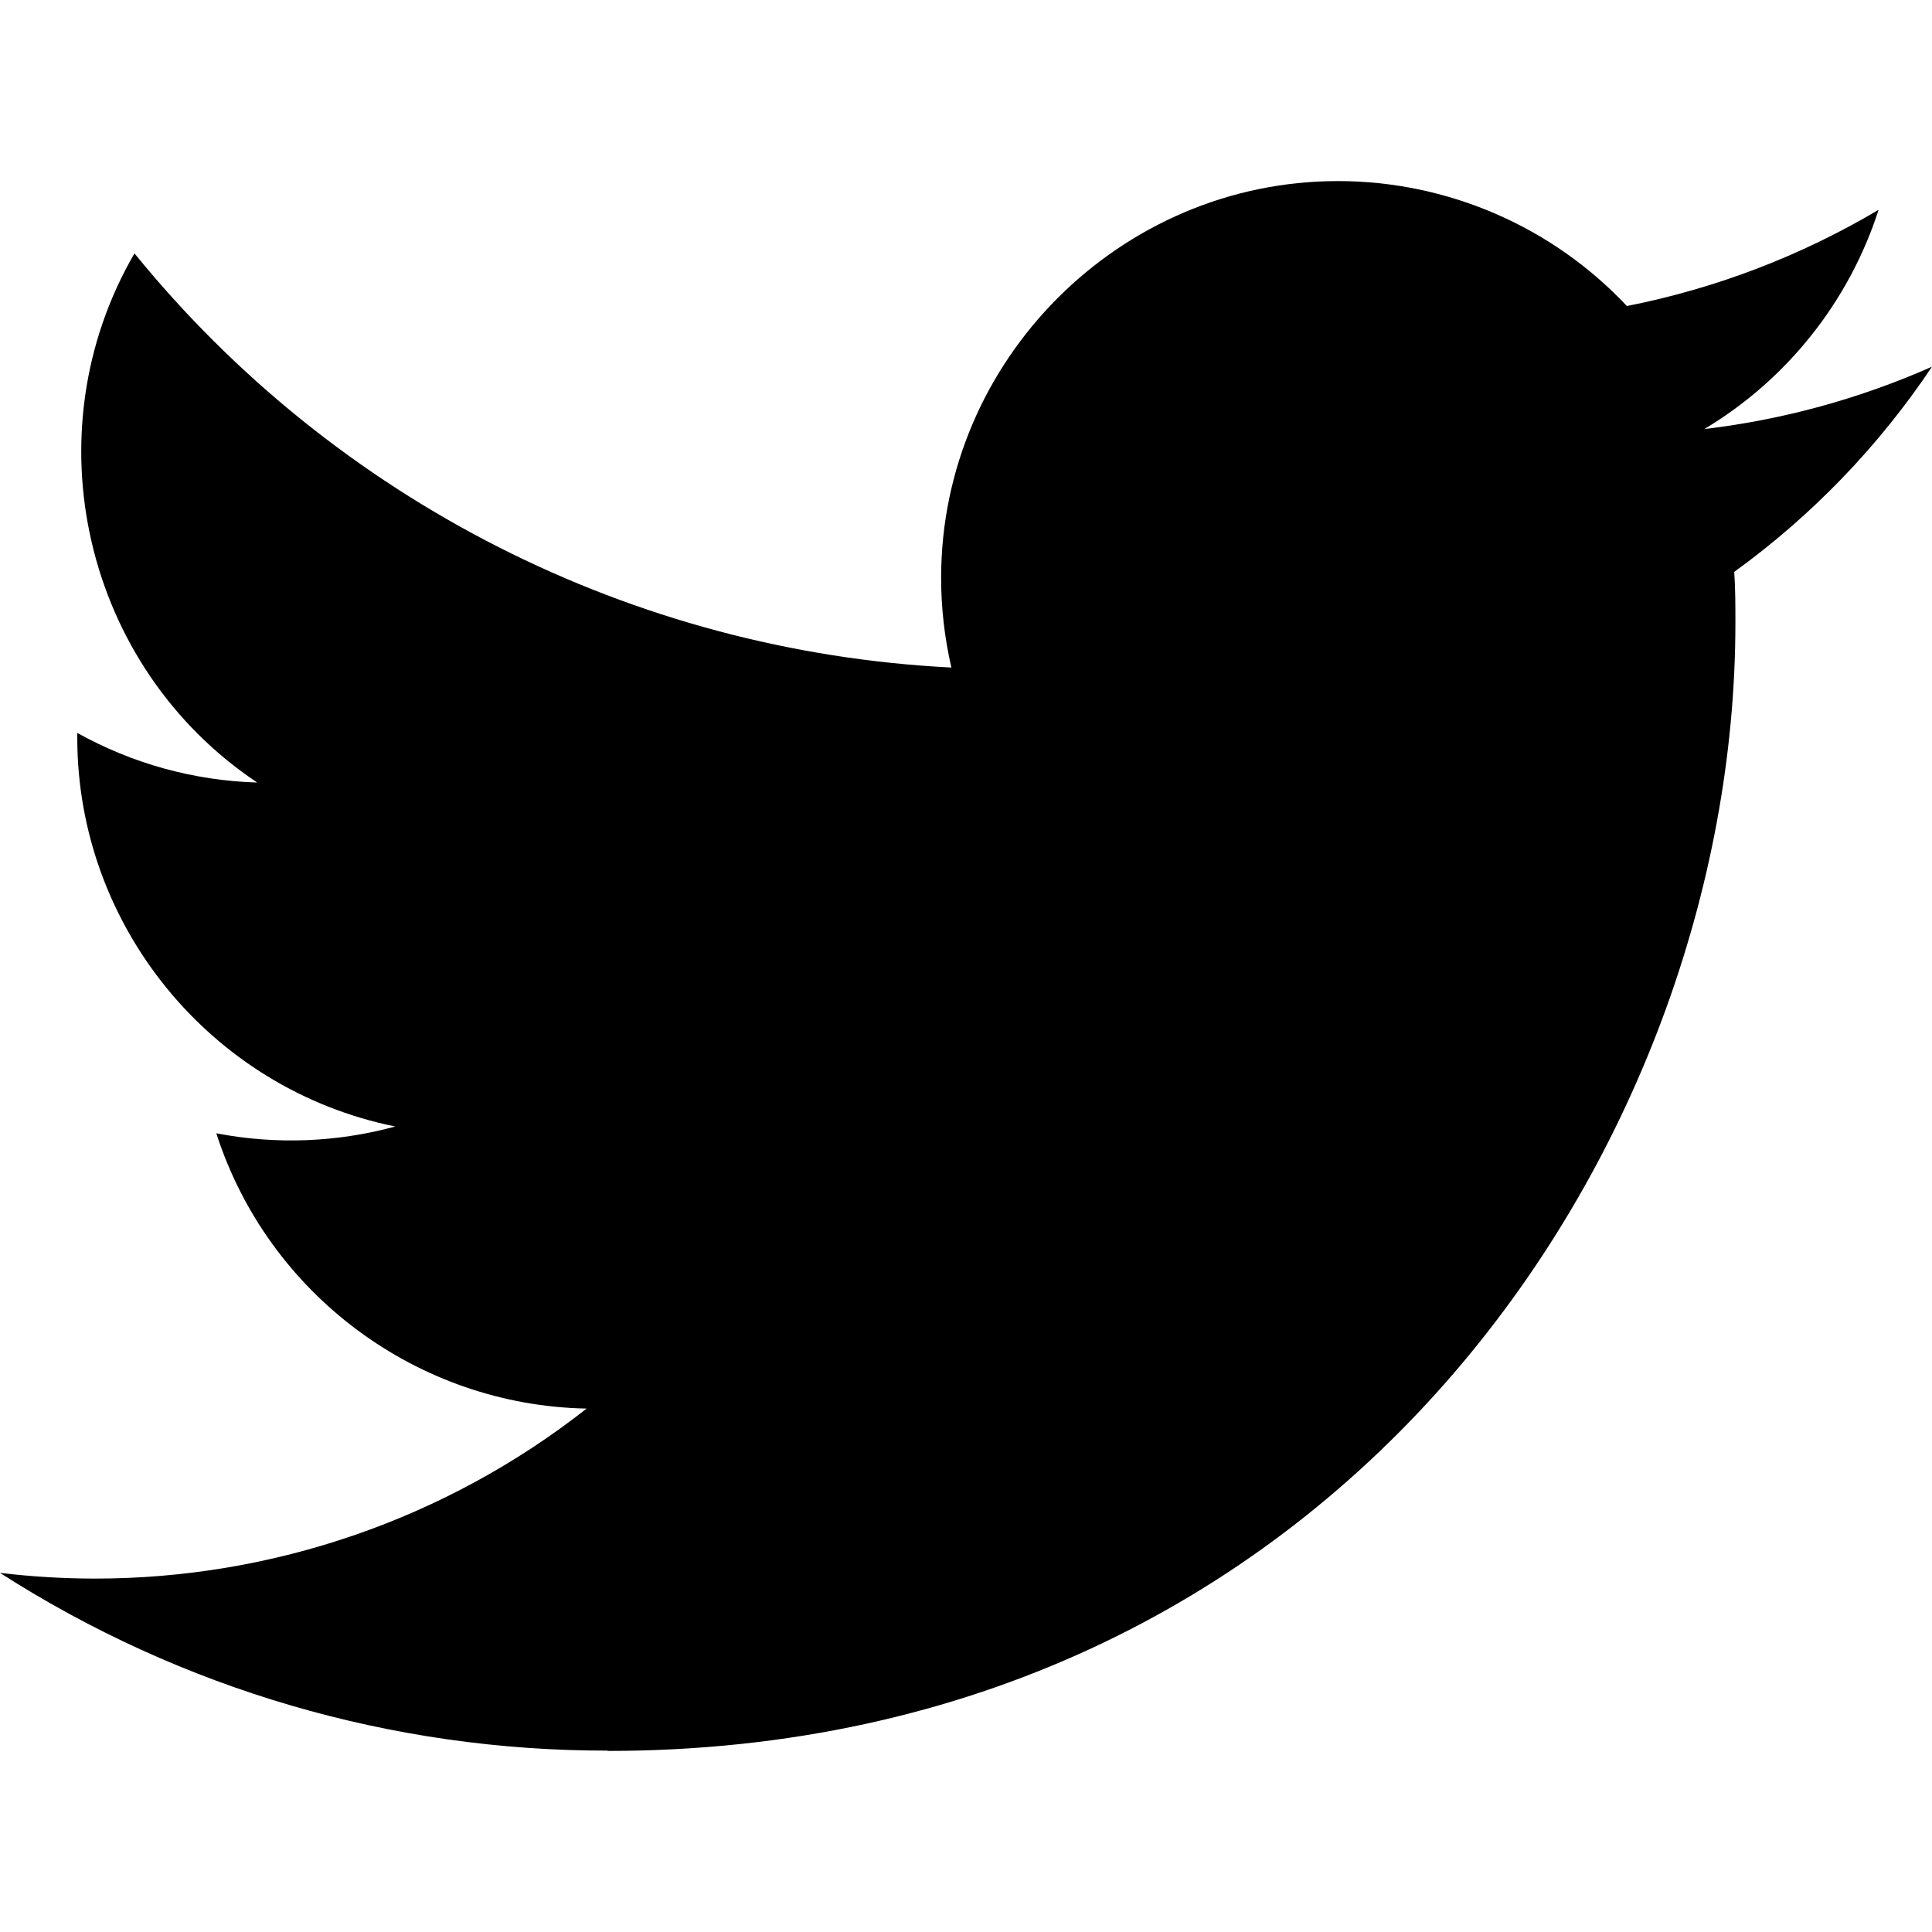
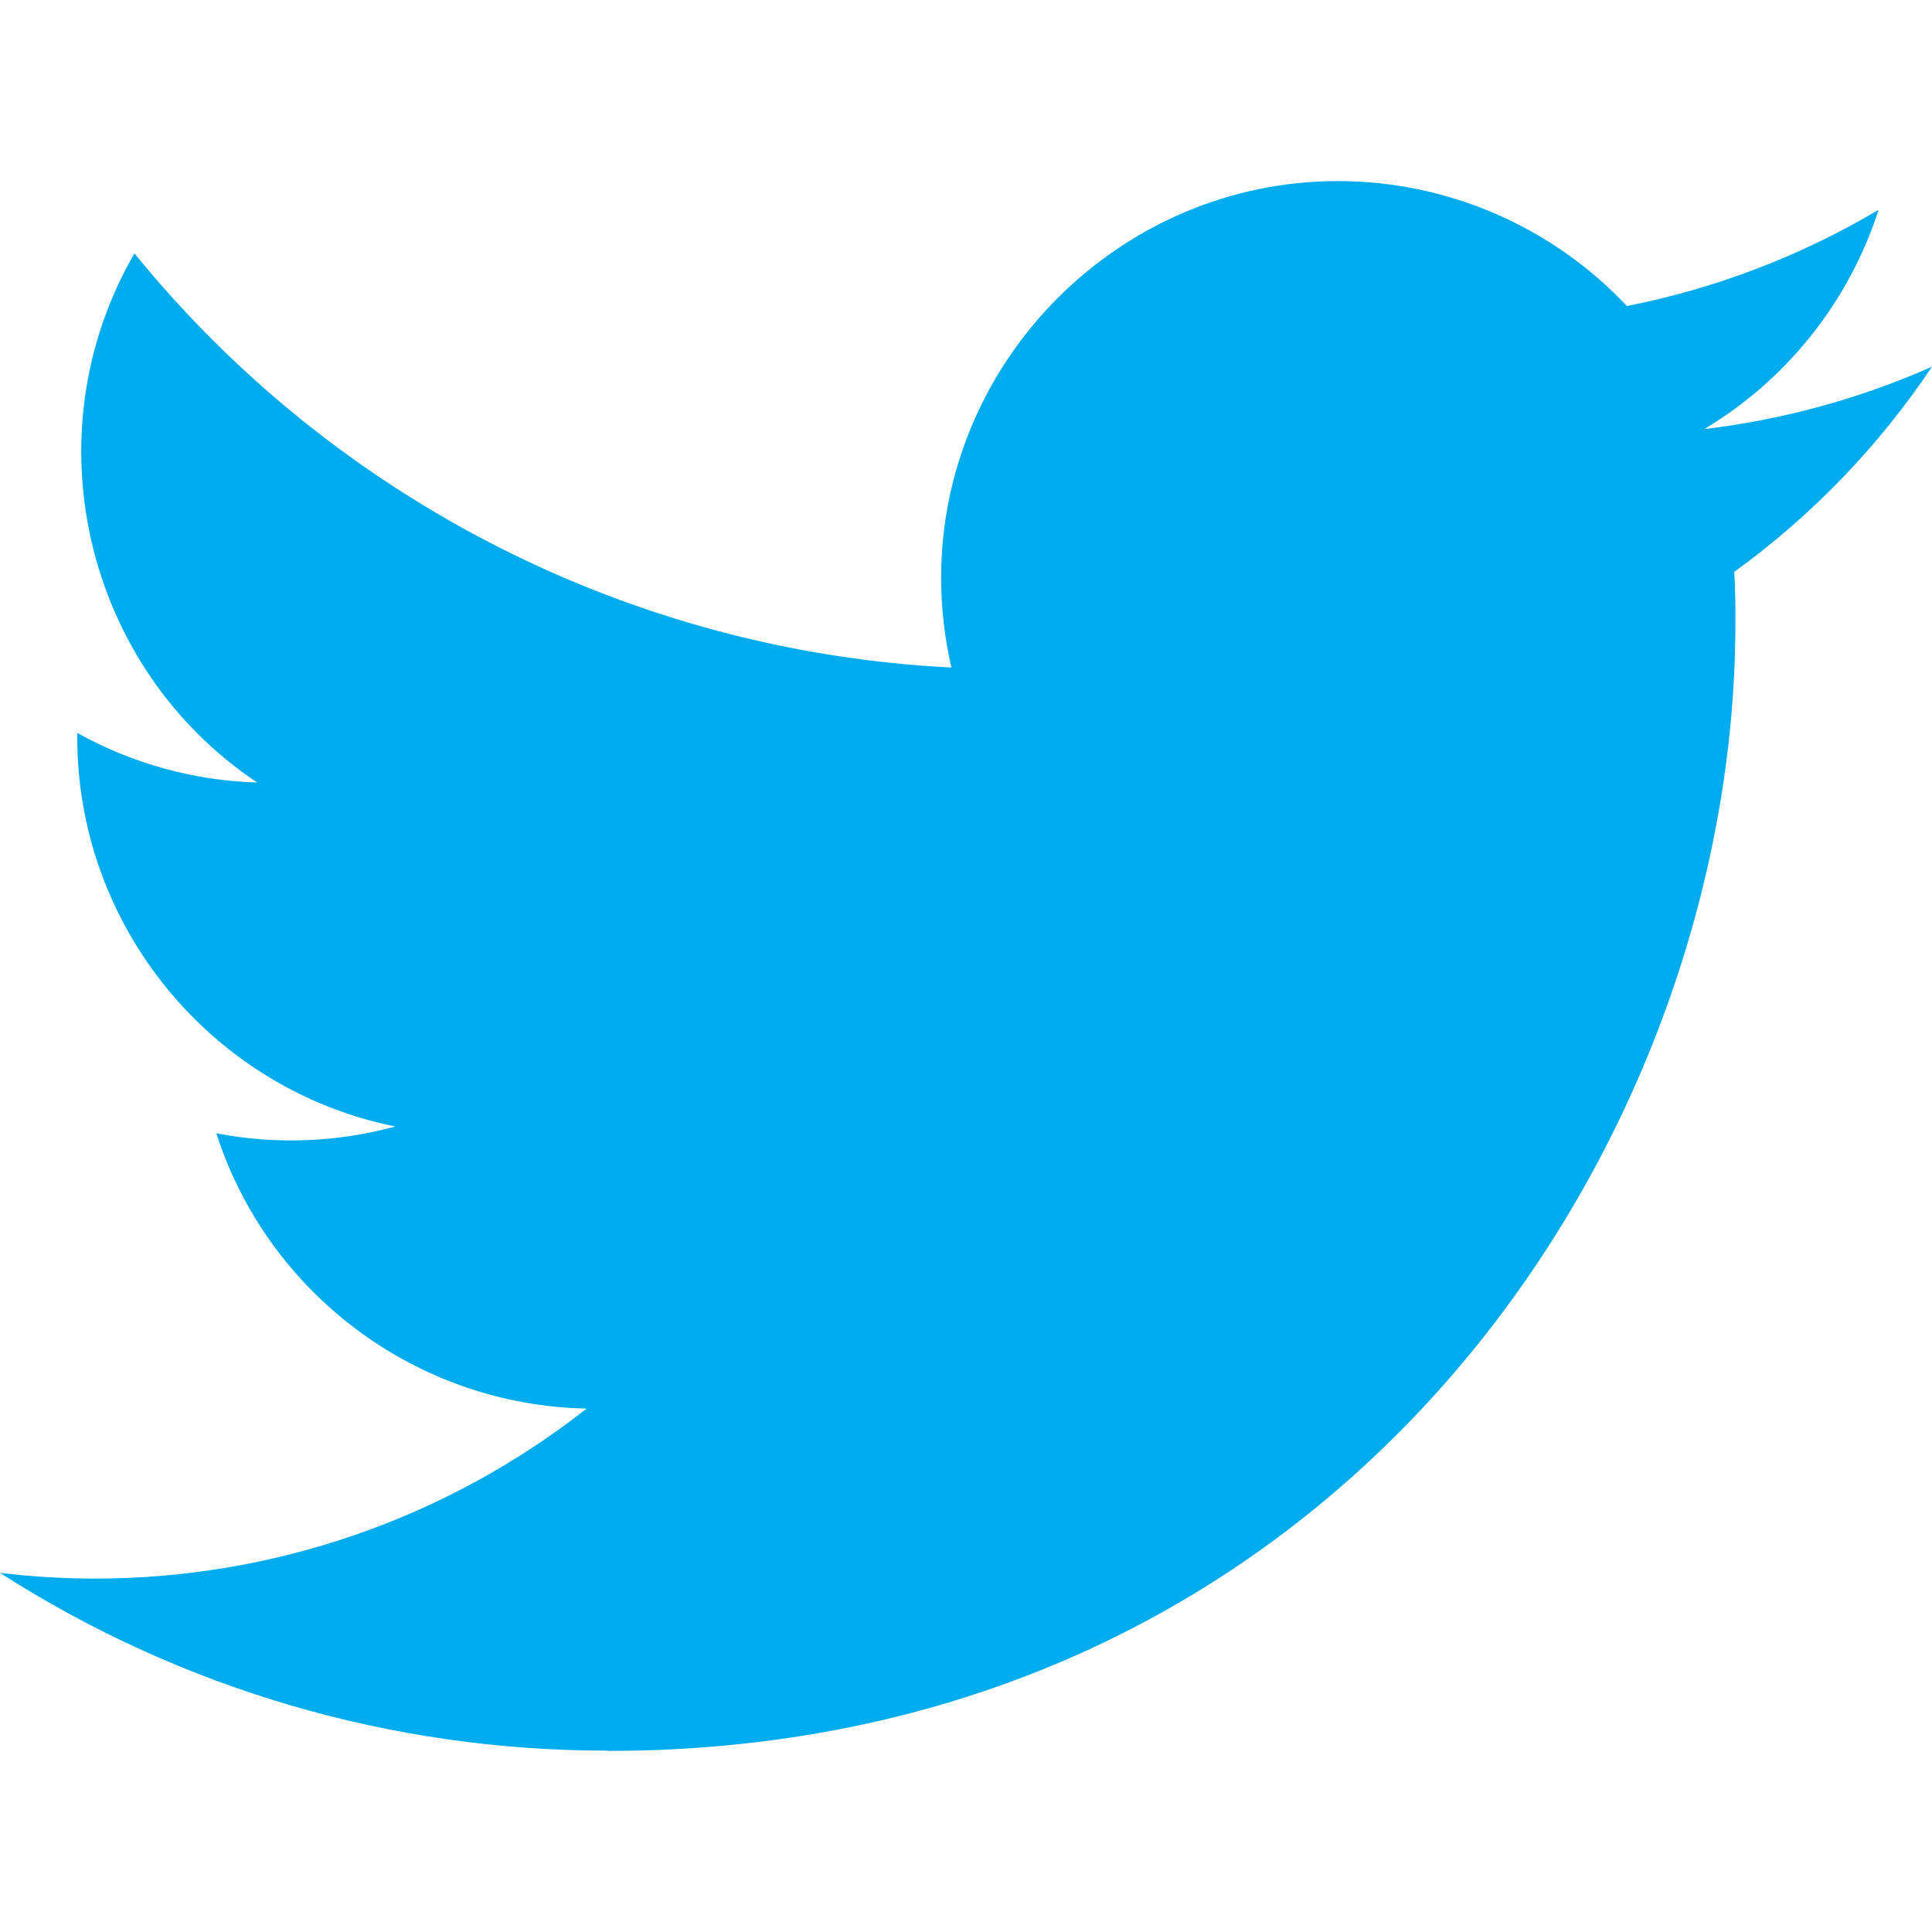
- <svg xmlns="http://www.w3.org/2000/svg" height="100%" style="fill-rule:evenodd;clip-rule:evenodd;stroke-linejoin:round;stroke-miterlimit:2;" version="1.1" viewBox="0 0 512 512" width="100%" xml:space="preserve">
+ <svg xmlns="http://www.w3.org/2000/svg" height="100%" style="fill-rule:evenodd;clip-rule:evenodd;stroke-linejoin:round;stroke-miterlimit:2;" version="1.1" viewBox="0 0 512 512" width="100%" fill="#00acee" xml:space="preserve">
  <path d="M161.014,464.013c193.208,0 298.885,-160.071 298.885,-298.885c0,-4.546 0,-9.072 -0.307,-13.578c20.558,-14.871 38.305,-33.282 52.408,-54.374c-19.171,8.495 -39.51,14.065 -60.334,16.527c21.924,-13.124 38.343,-33.782 46.182,-58.102c-20.619,12.235 -43.18,20.859 -66.703,25.498c-19.862,-21.121 -47.602,-33.112 -76.593,-33.112c-57.682,0 -105.145,47.464 -105.145,105.144c0,8.002 0.914,15.979 2.722,23.773c-84.418,-4.231 -163.18,-44.161 -216.494,-109.752c-27.724,47.726 -13.379,109.576 32.522,140.226c-16.715,-0.495 -33.071,-5.005 -47.677,-13.148l0,1.331c0.014,49.814 35.447,93.111 84.275,102.974c-15.464,4.217 -31.693,4.833 -47.431,1.802c13.727,42.685 53.311,72.108 98.14,72.95c-37.19,29.227 -83.157,45.103 -130.458,45.056c-8.358,-0.016 -16.708,-0.522 -25.006,-1.516c48.034,30.825 103.94,47.18 161.014,47.104" style="fill-rule:nonzero;" />
</svg>
